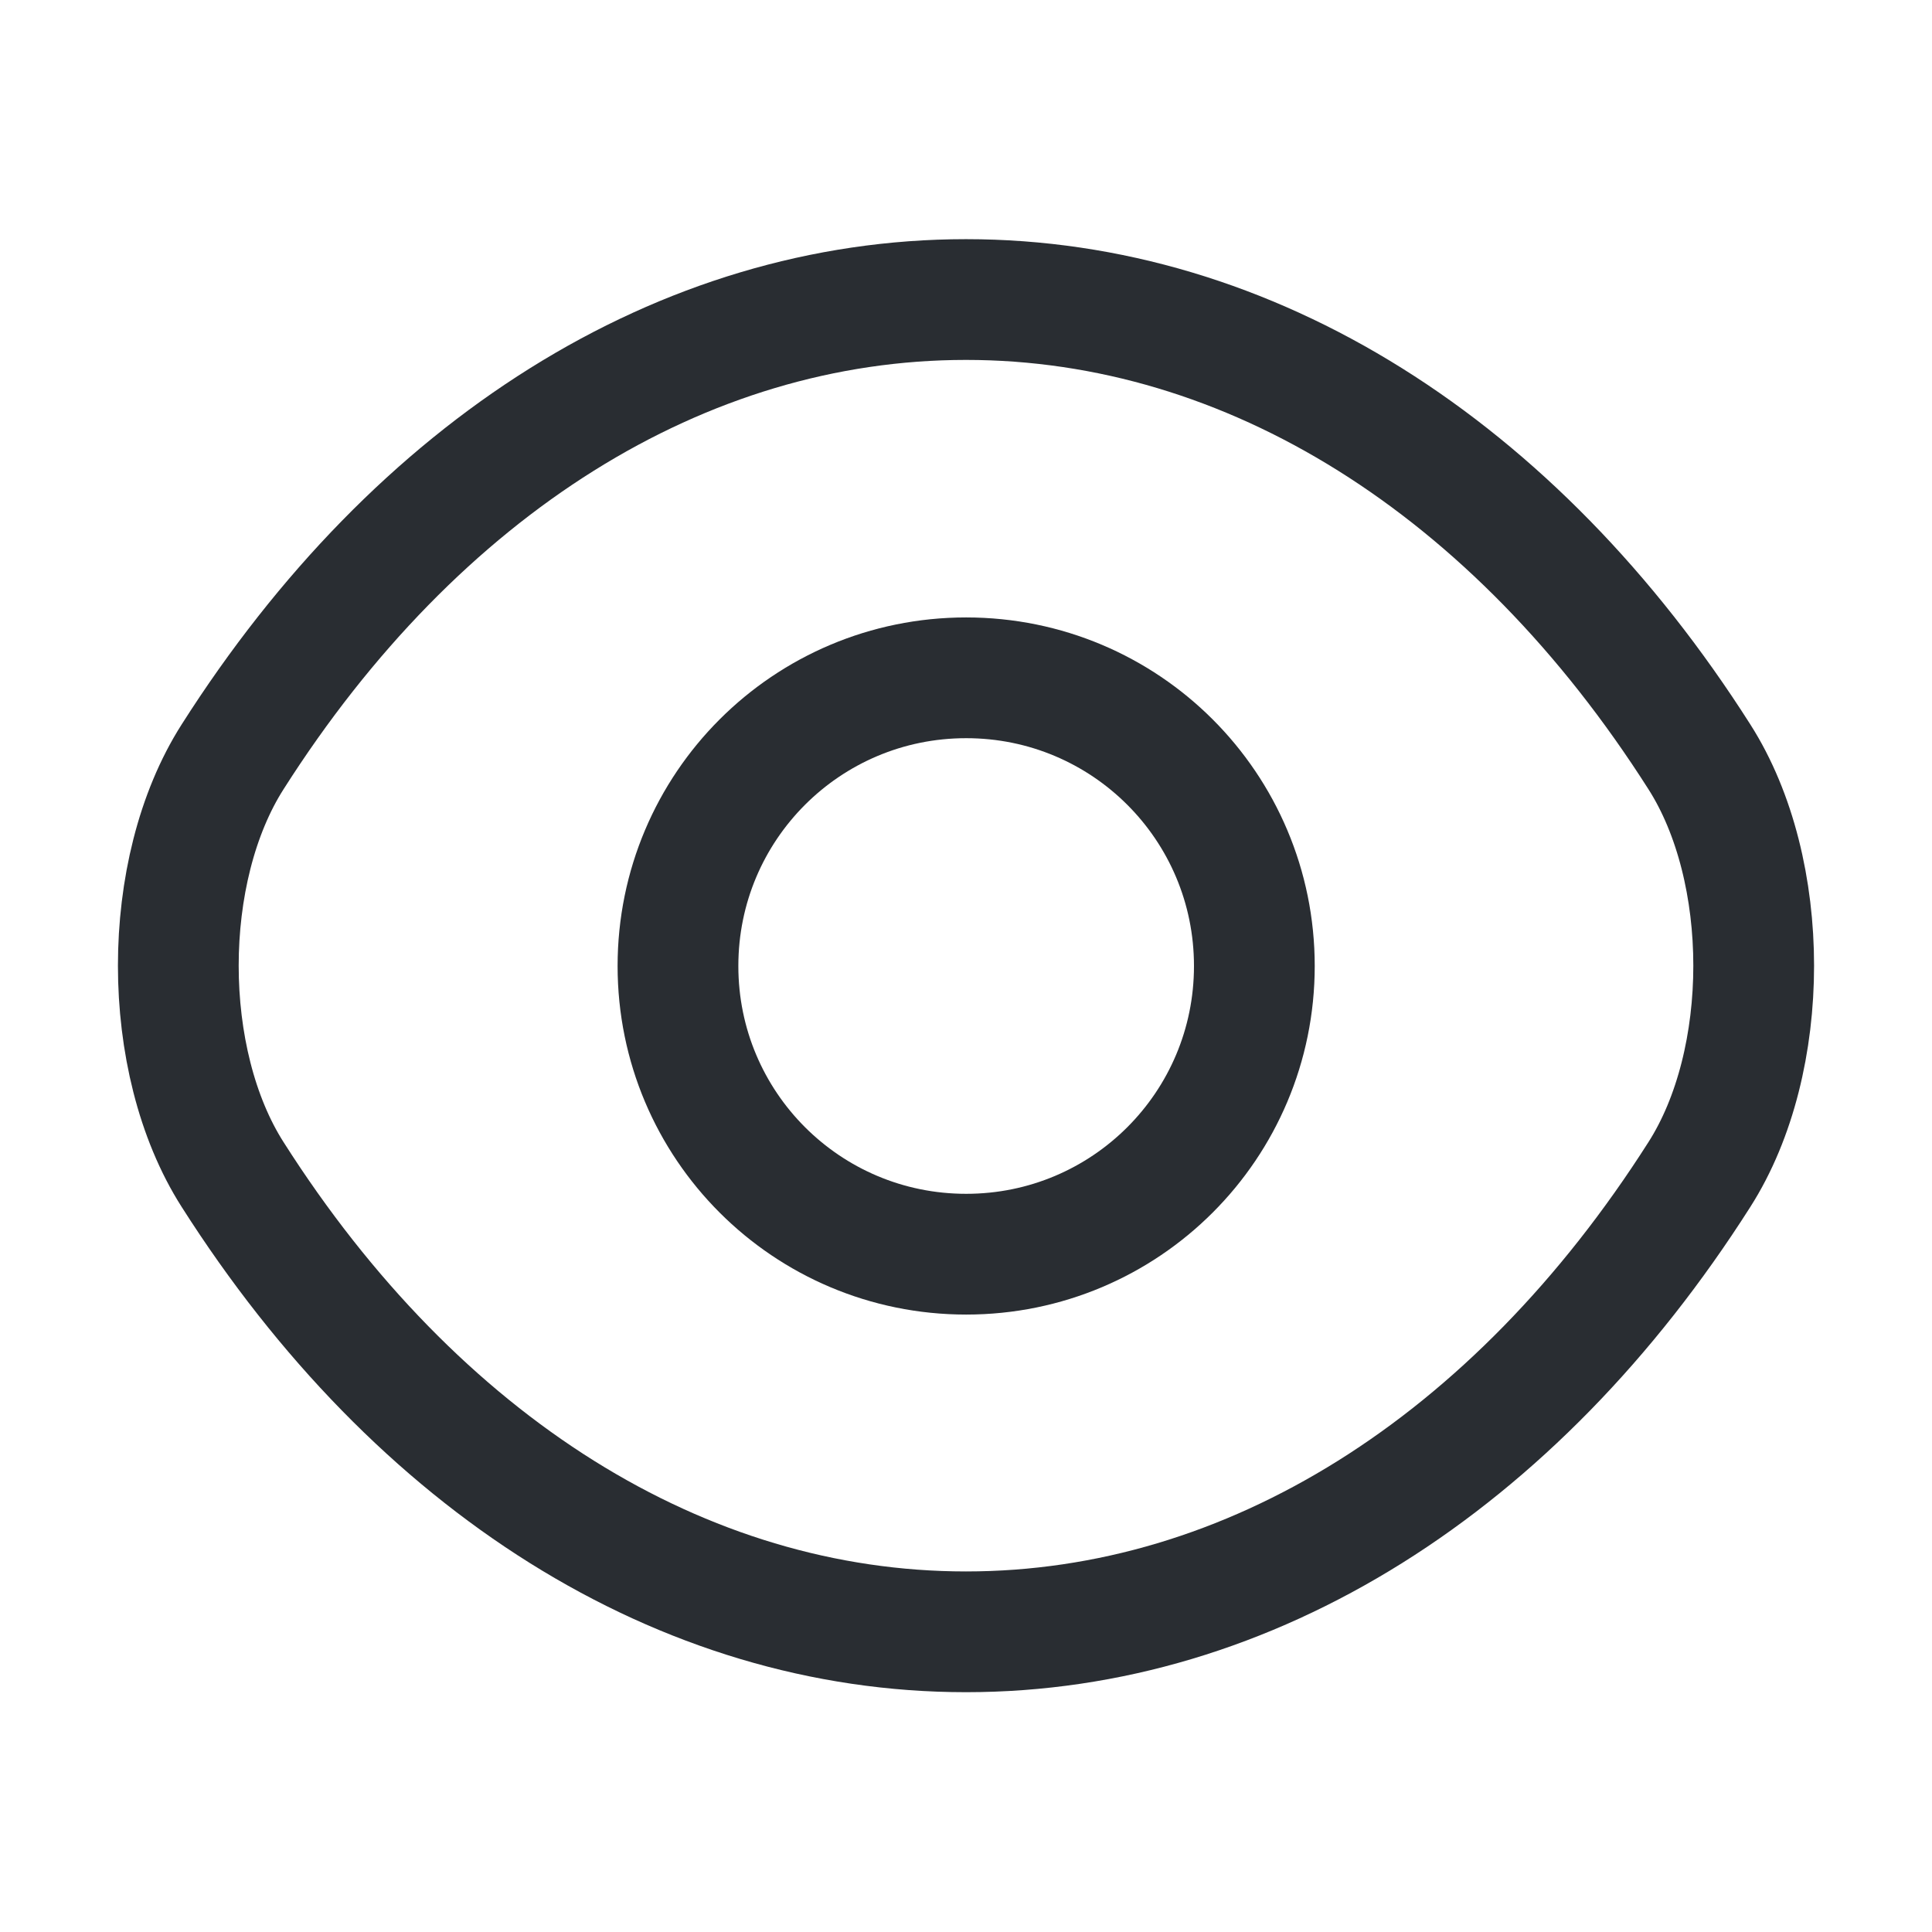
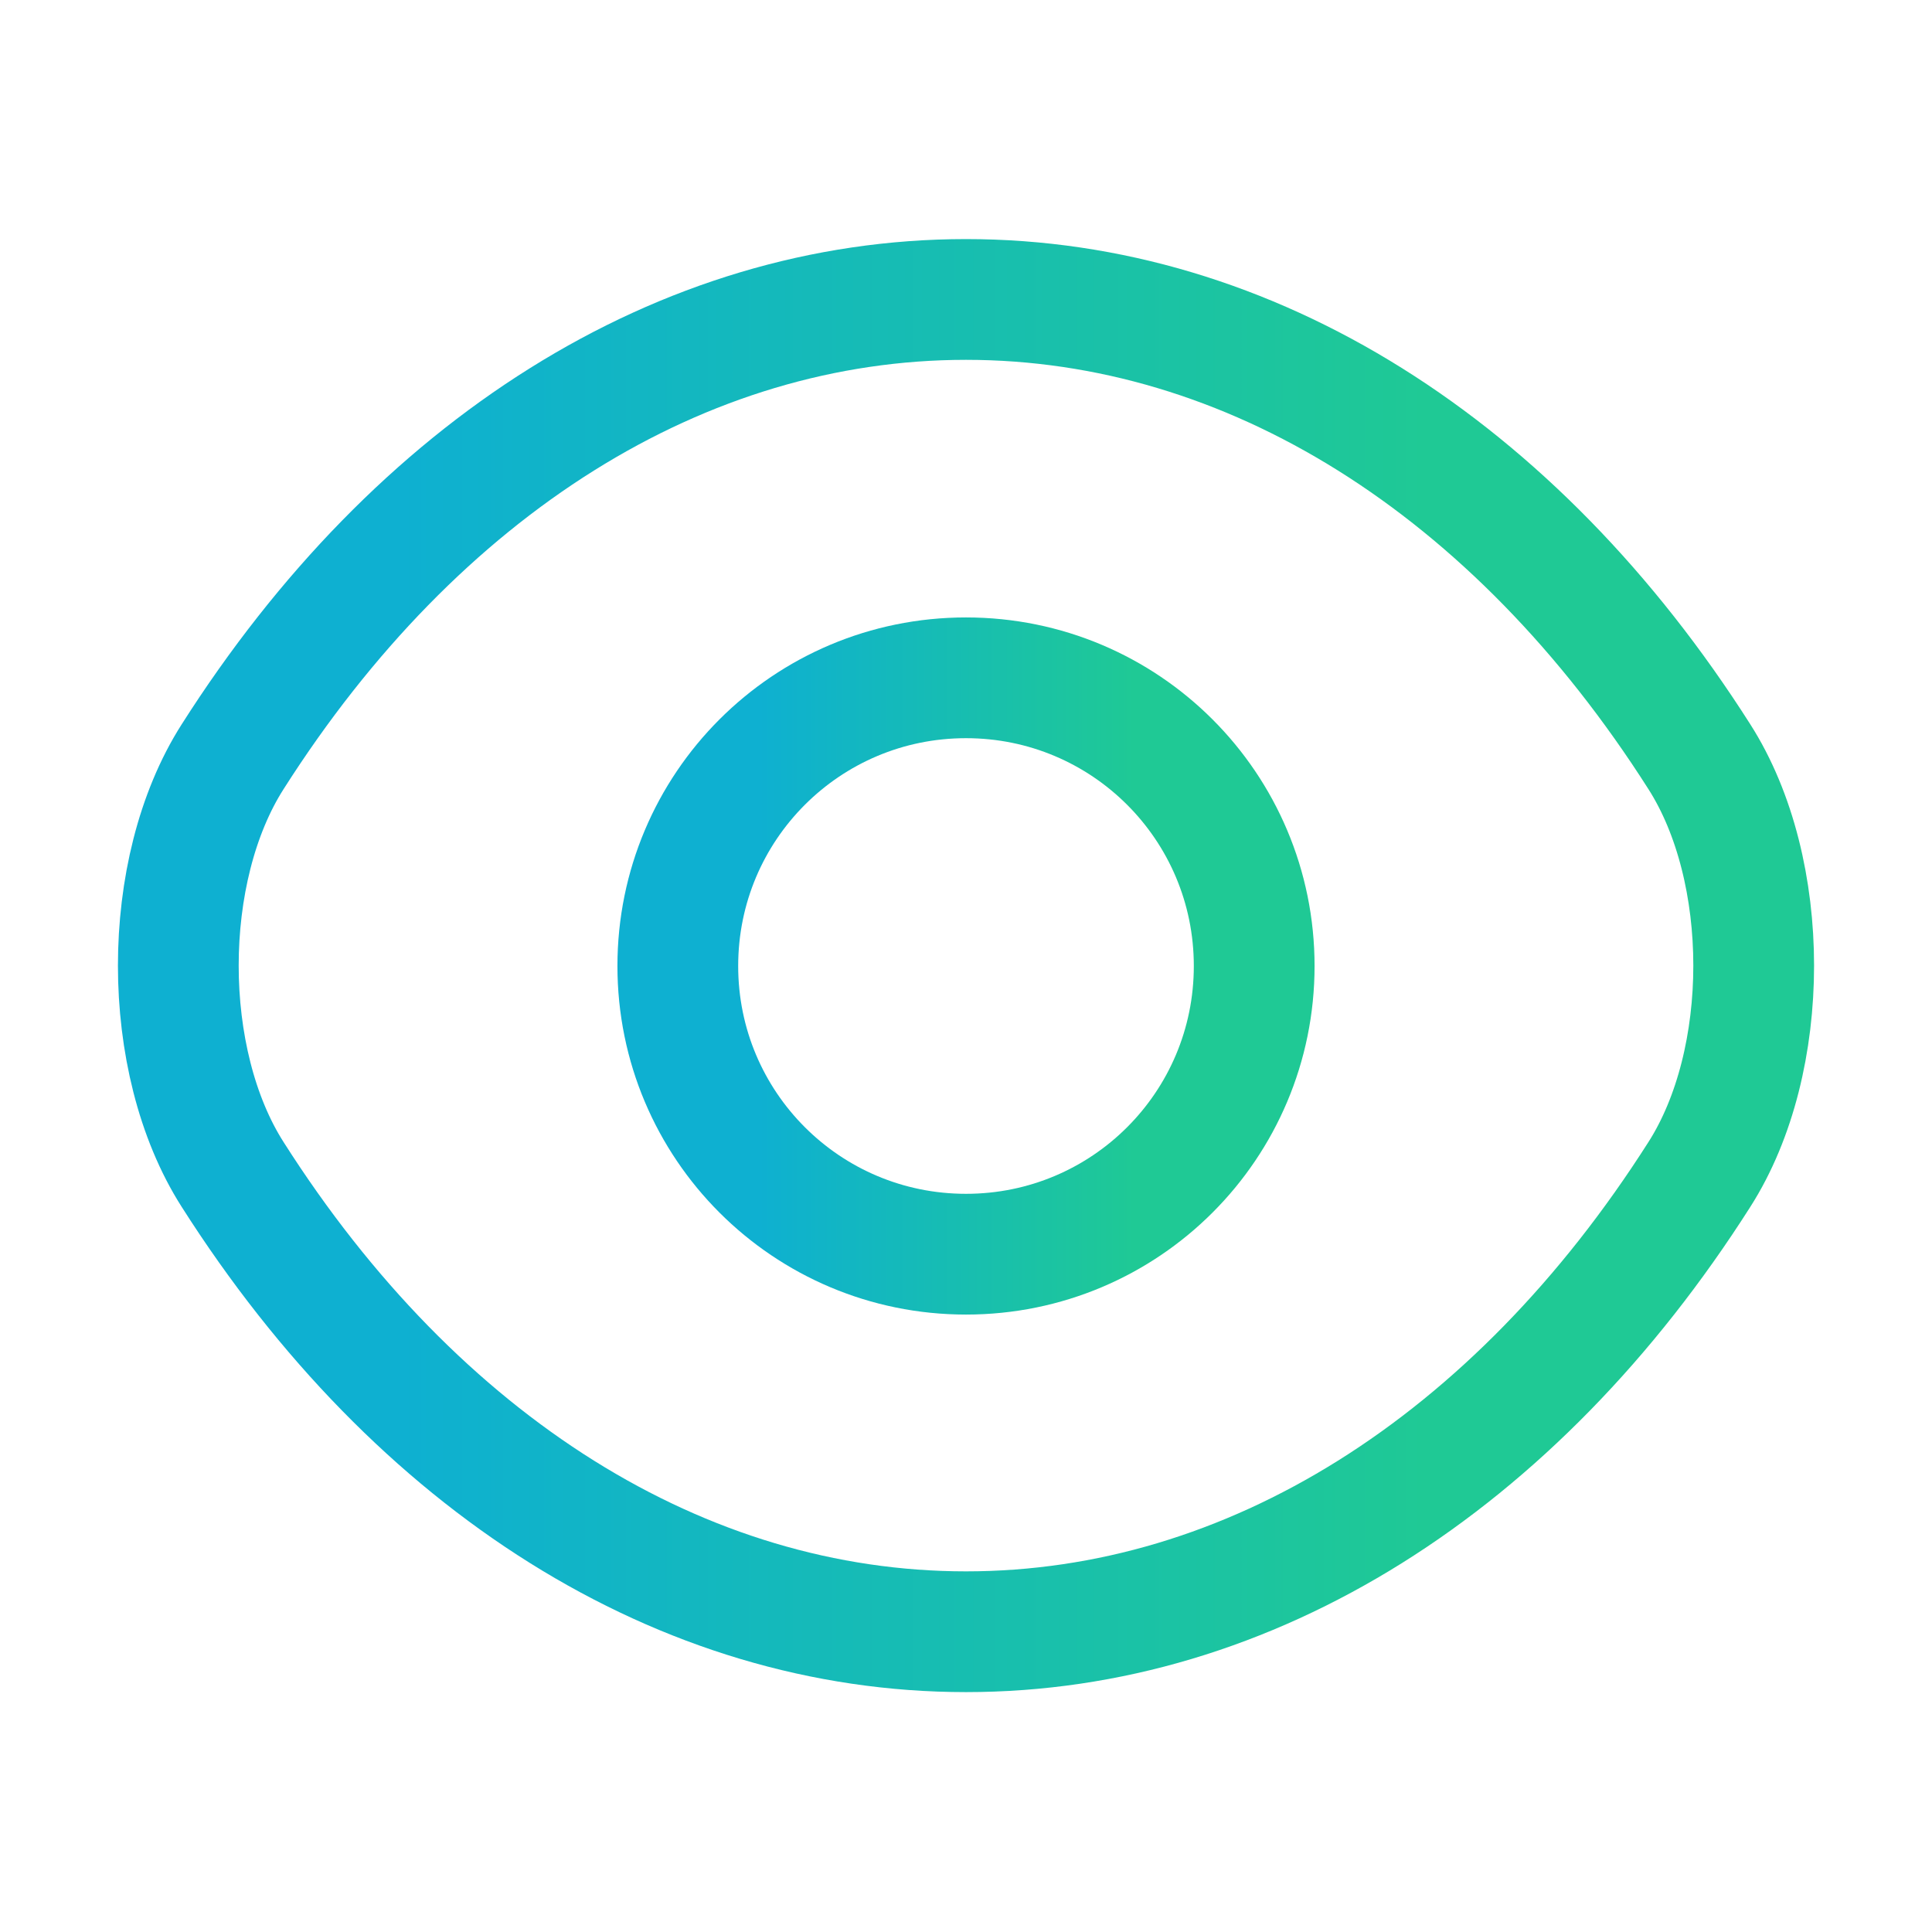
<svg xmlns="http://www.w3.org/2000/svg" width="24" height="24" viewBox="0 0 24 24" fill="none">
-   <path d="M15.582 12C15.582 13.98 13.982 15.58 12.002 15.58C10.022 15.58 8.422 13.98 8.422 12C8.422 10.02 10.022 8.42 12.002 8.42C13.982 8.42 15.582 10.02 15.582 12Z" stroke="#292D32" stroke-width="1.5" stroke-linecap="round" stroke-linejoin="round" />
-   <path d="M12 20.271C15.53 20.271 18.82 18.191 21.11 14.591C22.01 13.181 22.01 10.811 21.11 9.401C18.82 5.801 15.53 3.721 12 3.721C8.47 3.721 5.18 5.801 2.89 9.401C1.99 10.811 1.99 13.181 2.89 14.591C5.18 18.191 8.47 20.271 12 20.271Z" stroke="#292D32" stroke-width="1.5" stroke-linecap="round" stroke-linejoin="round" />
+   <path d="M15.58 12C15.58 13.98 13.98 15.58 12 15.58C10.02 15.58 8.42 13.98 8.42 12C8.42 10.02 10.02 8.42 12 8.42C13.98 8.42 15.58 10.02 15.58 12Z" stroke="url(#paint0_linear_756_44496)" stroke-width="1.5" stroke-linecap="round" stroke-linejoin="round" />
+   <path d="M12 20.27C15.53 20.27 18.82 18.19 21.11 14.59C22.01 13.18 22.01 10.81 21.11 9.4C18.82 5.8 15.53 3.72 12 3.72C8.47 3.72 5.18 5.8 2.89 9.4C1.99 10.81 1.99 13.18 2.89 14.59C5.18 18.19 8.47 20.27 12 20.27Z" stroke="url(#paint1_linear_756_44496)" stroke-width="1.5" stroke-linecap="round" stroke-linejoin="round" />
+   <defs>
+     <linearGradient id="paint0_linear_756_44496" x1="8.42" y1="11.93" x2="15.58" y2="11.93" gradientUnits="userSpaceOnUse">
+       <stop offset="0.141" stop-color="#0EB0D1" />
+       <stop offset="0.792" stop-color="#1FC995" />
+     </linearGradient>
+     <linearGradient id="paint1_linear_756_44496" x1="2.215" y1="11.832" x2="21.785" y2="11.832" gradientUnits="userSpaceOnUse">
+       <stop offset="0.141" stop-color="#0EB0D1" />
+       <stop offset="0.792" stop-color="#1FC995" />
+     </linearGradient>
+   </defs>
</svg>
